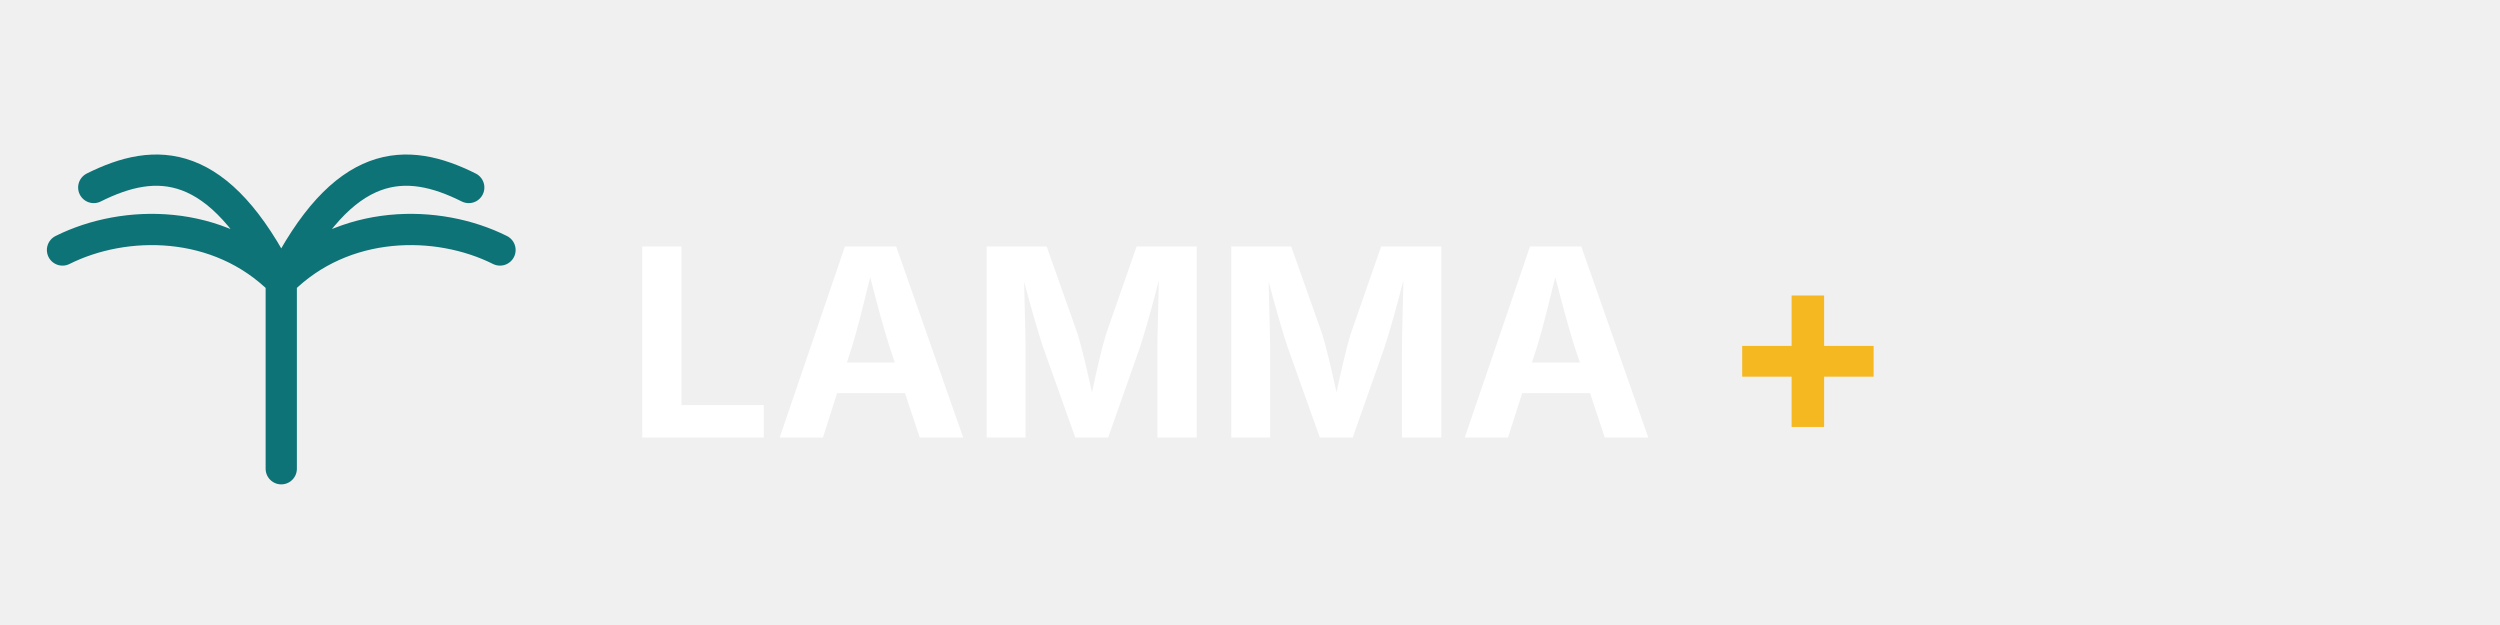
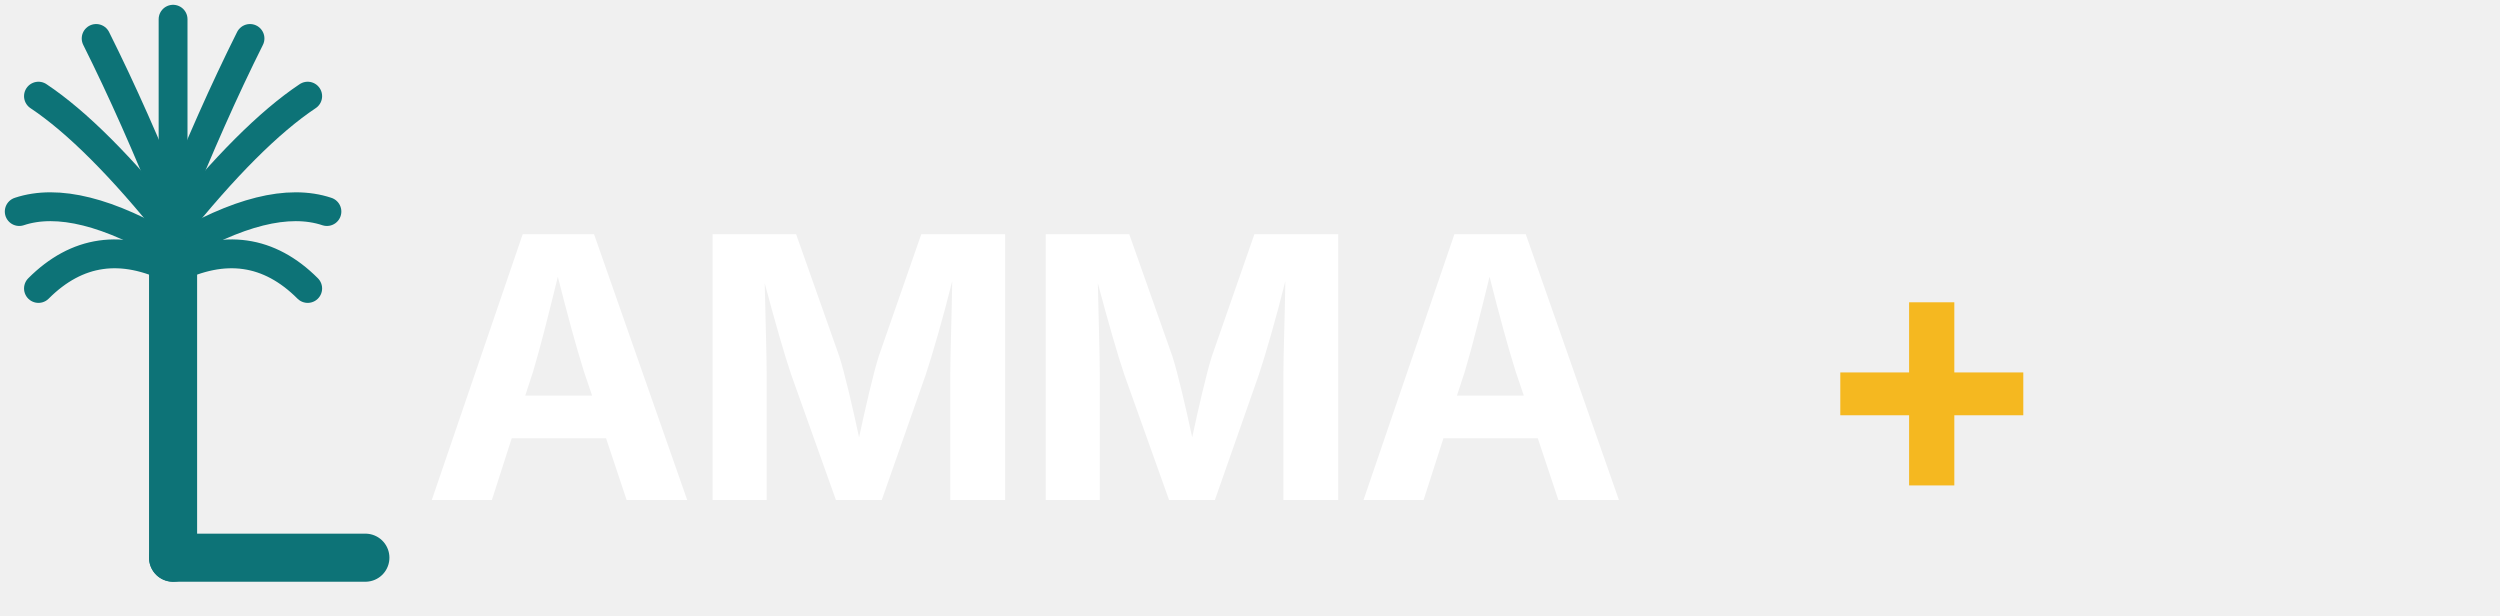
- <svg xmlns="http://www.w3.org/2000/svg" width="400" height="100" viewBox="0 0 400 100" fill="none">
-   <path d="M45 75V45M45 45C55 35 70 35 80 40M45 45C35 35 20 35 10 40M45 45C55 25 65 25 75 30M45 45C35 25 25 25 15 30" stroke="#0D7377" stroke-width="5" stroke-linecap="round" />
-   <text x="100" y="70" font-family="Inter, Arial, sans-serif" font-weight="bold" font-size="42" fill="#FFFFFF">LAMMA</text>
-   <text x="275" y="70" font-family="Inter, Arial, sans-serif" font-weight="bold" font-size="42" fill="#F5B820">+</text>
+ <svg xmlns="http://www.w3.org/2000/svg" width="260" height="64" viewBox="0 0 260 64" fill="none">
+   <g transform="translate(0, 0)">
+     <path d="M18 58 L18 28" stroke="#0D7377" stroke-width="5" stroke-linecap="round" />
+     <path d="M18 58 L38 58" stroke="#0D7377" stroke-width="5" stroke-linecap="round" />
+     <path d="M18 28 Q10 24 4 30" stroke="#0D7377" stroke-width="3" stroke-linecap="round" fill="none" />
+     <path d="M18 26 Q8 20 2 22" stroke="#0D7377" stroke-width="3" stroke-linecap="round" fill="none" />
+     <path d="M18 24 Q10 14 4 10" stroke="#0D7377" stroke-width="3" stroke-linecap="round" fill="none" />
+     <path d="M18 22 Q14 12 10 4" stroke="#0D7377" stroke-width="3" stroke-linecap="round" fill="none" />
+     <path d="M18 28 Q26 24 32 30" stroke="#0D7377" stroke-width="3" stroke-linecap="round" fill="none" />
+     <path d="M18 26 Q28 20 34 22" stroke="#0D7377" stroke-width="3" stroke-linecap="round" fill="none" />
+     <path d="M18 24 Q26 14 32 10" stroke="#0D7377" stroke-width="3" stroke-linecap="round" fill="none" />
+     <path d="M18 22 Q22 12 26 4" stroke="#0D7377" stroke-width="3" stroke-linecap="round" fill="none" />
+     <path d="M18 24 Q18 12 18 2" stroke="#0D7377" stroke-width="3" stroke-linecap="round" fill="none" />
+   </g>
+   <text x="44" y="52" font-family="Inter, system-ui, sans-serif" font-weight="700" font-size="38" letter-spacing="-0.02em" fill="#FFFFFF">AMMA</text>
+   <text x="188" y="52" font-family="Inter, system-ui, sans-serif" font-weight="700" font-size="38" fill="#F5B820">+</text>
</svg>
